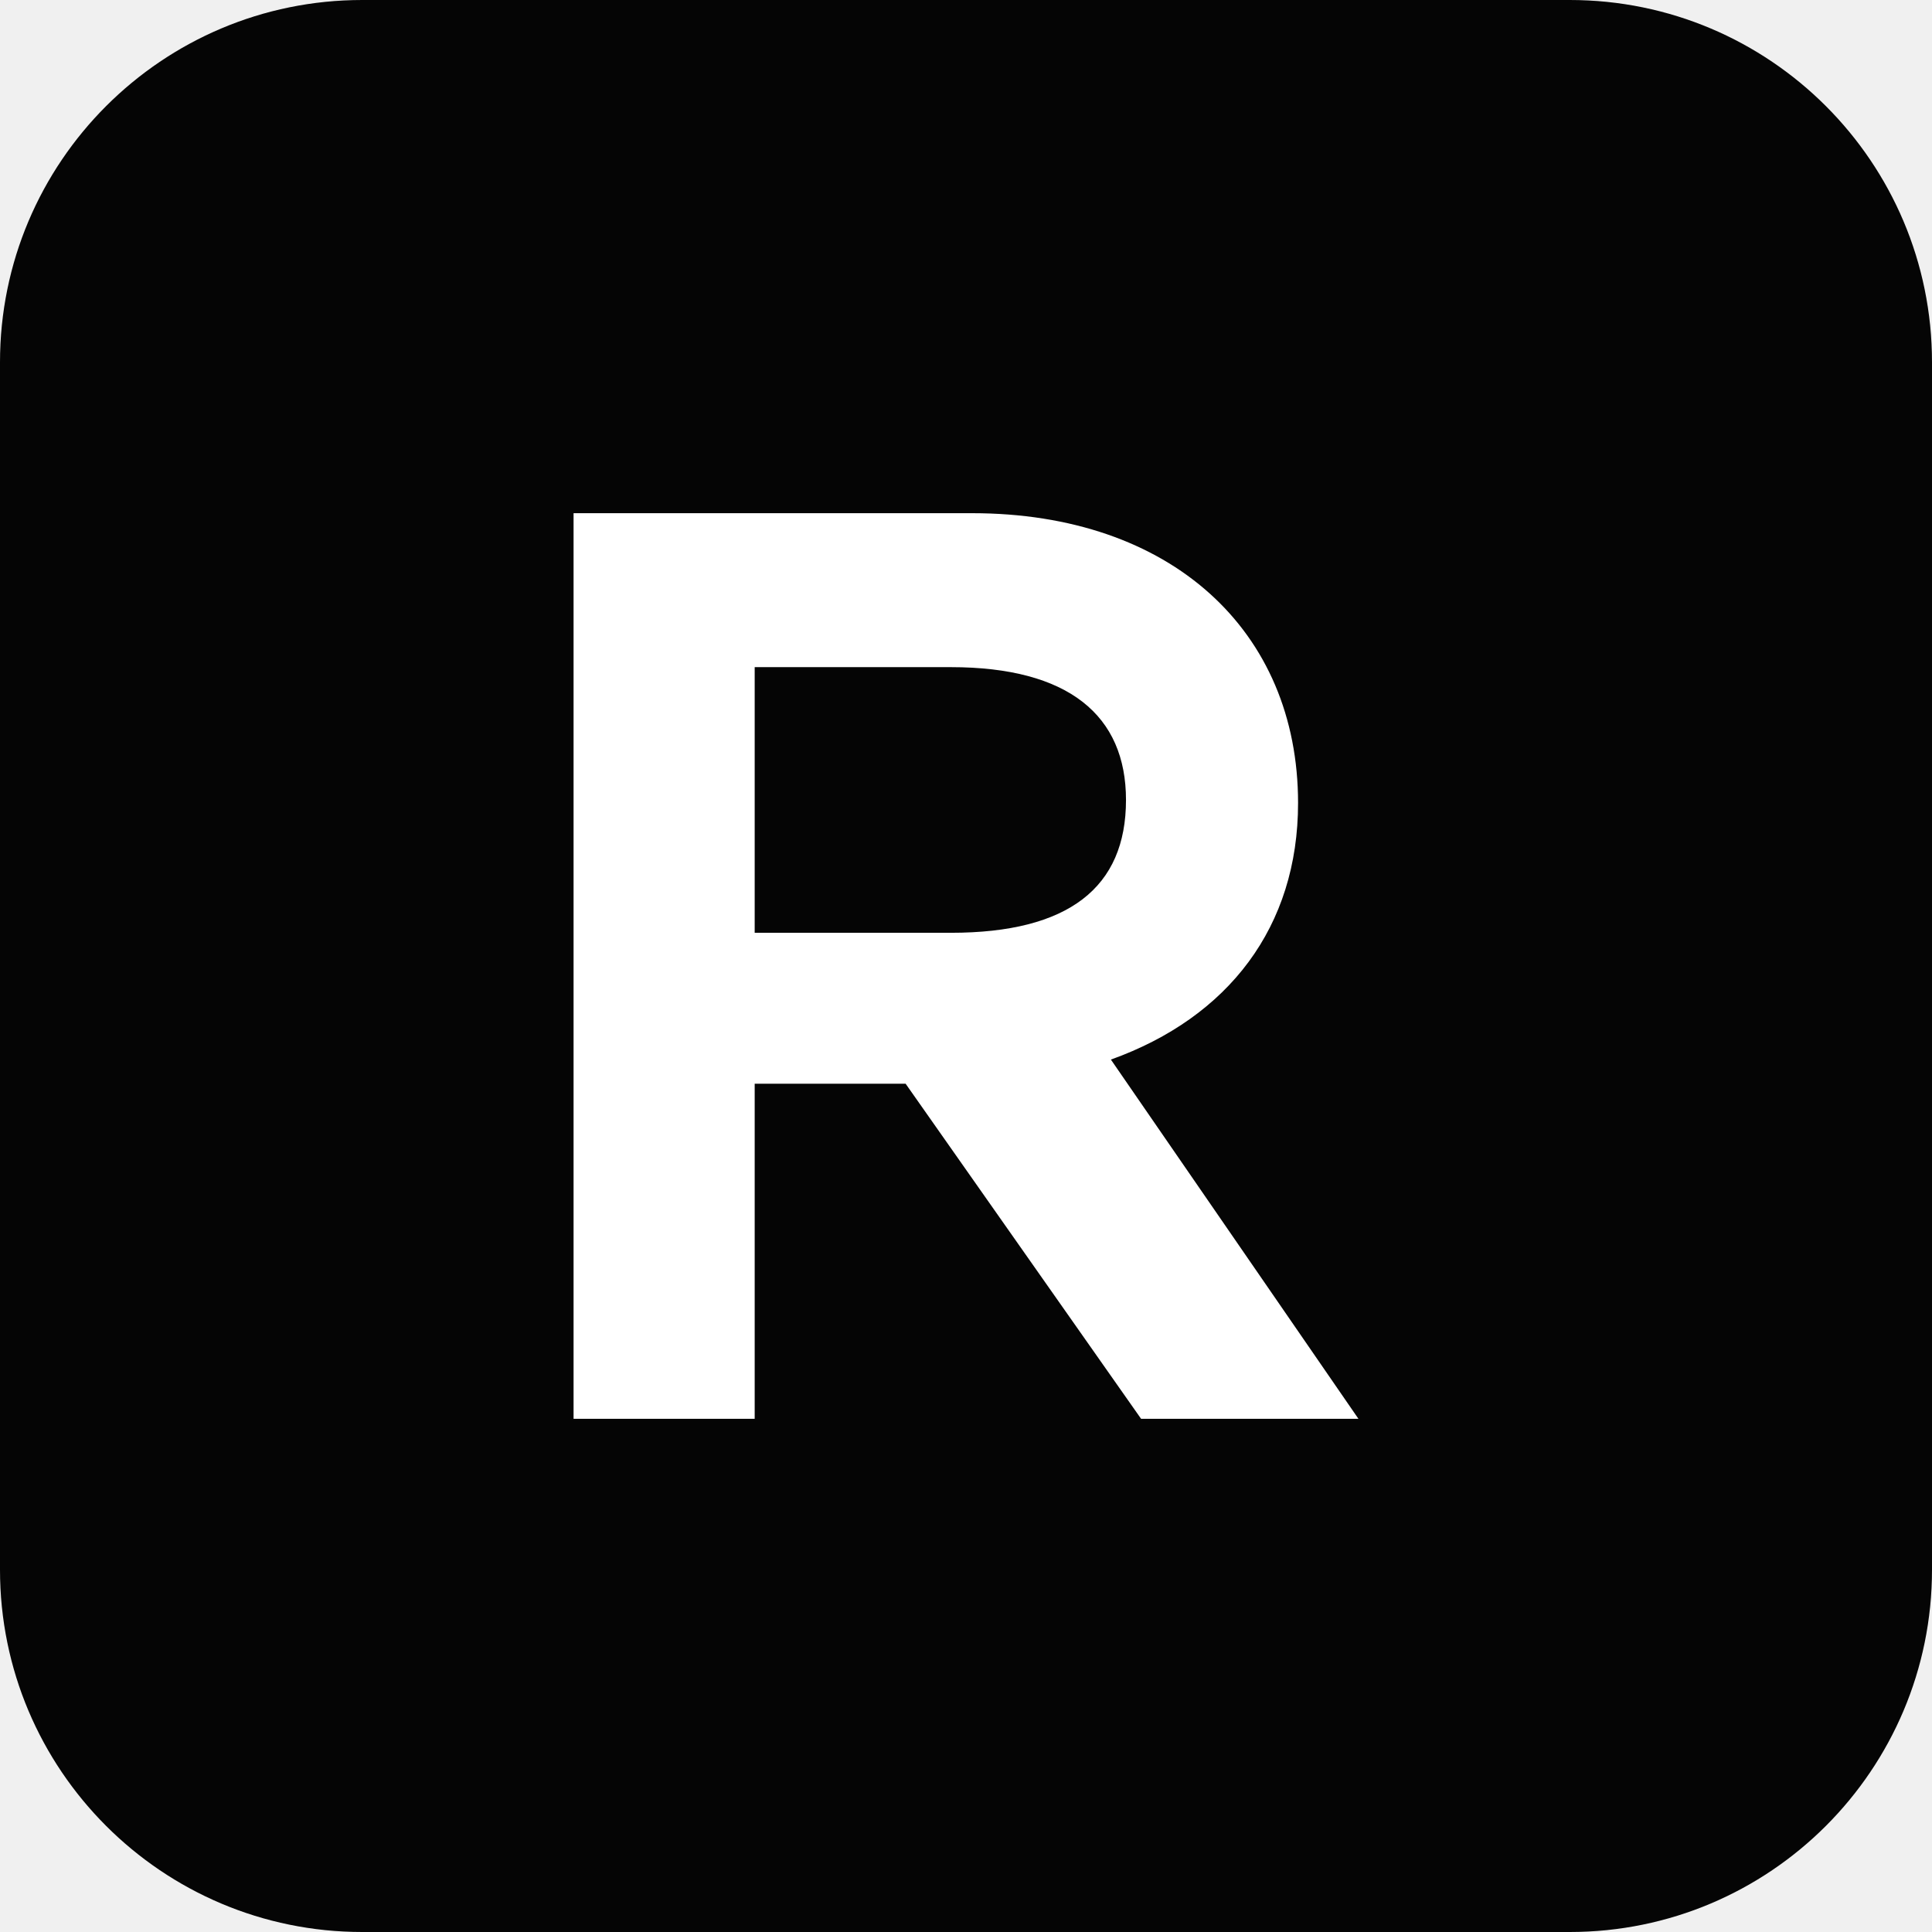
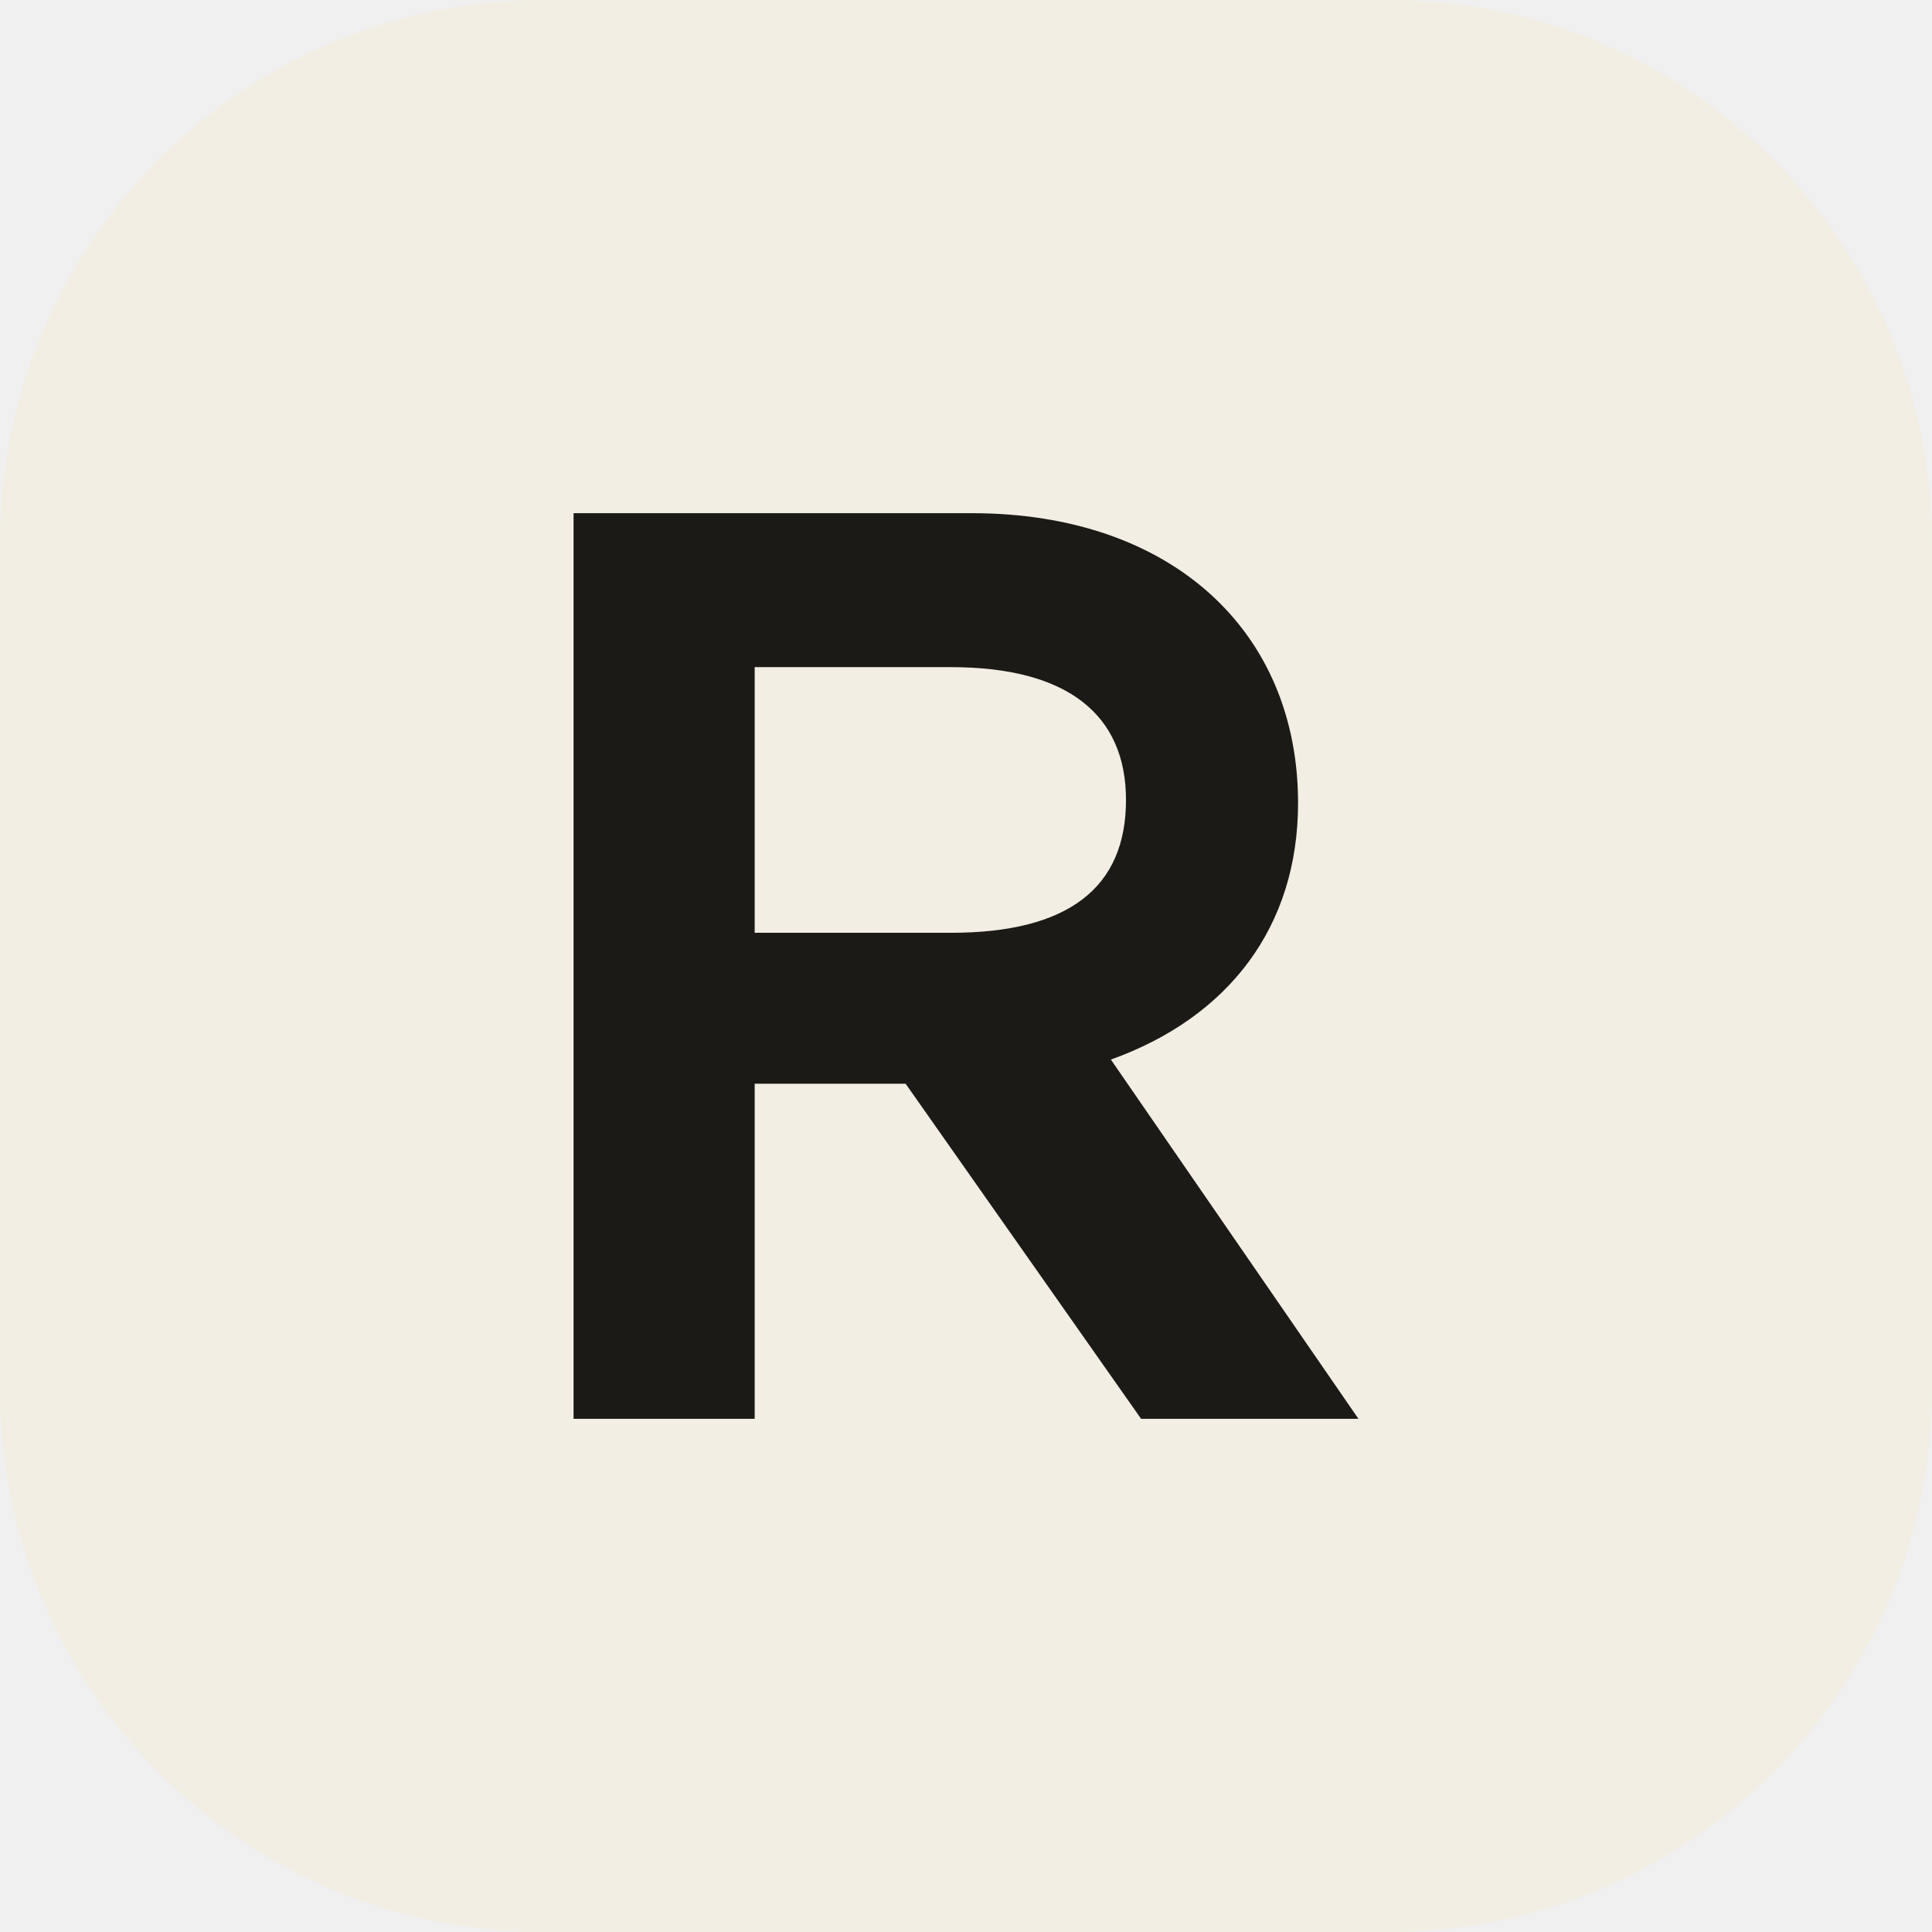
<svg xmlns="http://www.w3.org/2000/svg" viewBox="0 0 64 64" fill="none">
-   <rect width="64" height="64" rx="12" fill="#050505" />
-   <path d="M19 47V17H32.2C38.8 17 43 20.9 43 26.6C43 30.7 40.7 33.7 36.8 35.1L45 47H37.8L30 35.9H25V47H19ZM25 30.9H31.5C35.4 30.9 37.3 29.4 37.3 26.5C37.3 23.7 35.4 22.1 31.5 22.1H25V30.9Z" fill="white" />
+   <rect width="64" height="64" rx="18" fill="#F2EEE4" />
+   <path d="M19 47V17H32.2C38.8 17 43 20.9 43 26.6C43 30.7 40.7 33.7 36.8 35.1L45 47H37.8L30 35.9H25V47H19ZM25 30.9H31.5C35.4 30.9 37.3 29.4 37.3 26.5C37.3 23.7 35.4 22.1 31.5 22.1H25V30.9Z" fill="#1C1A17" />
</svg>
